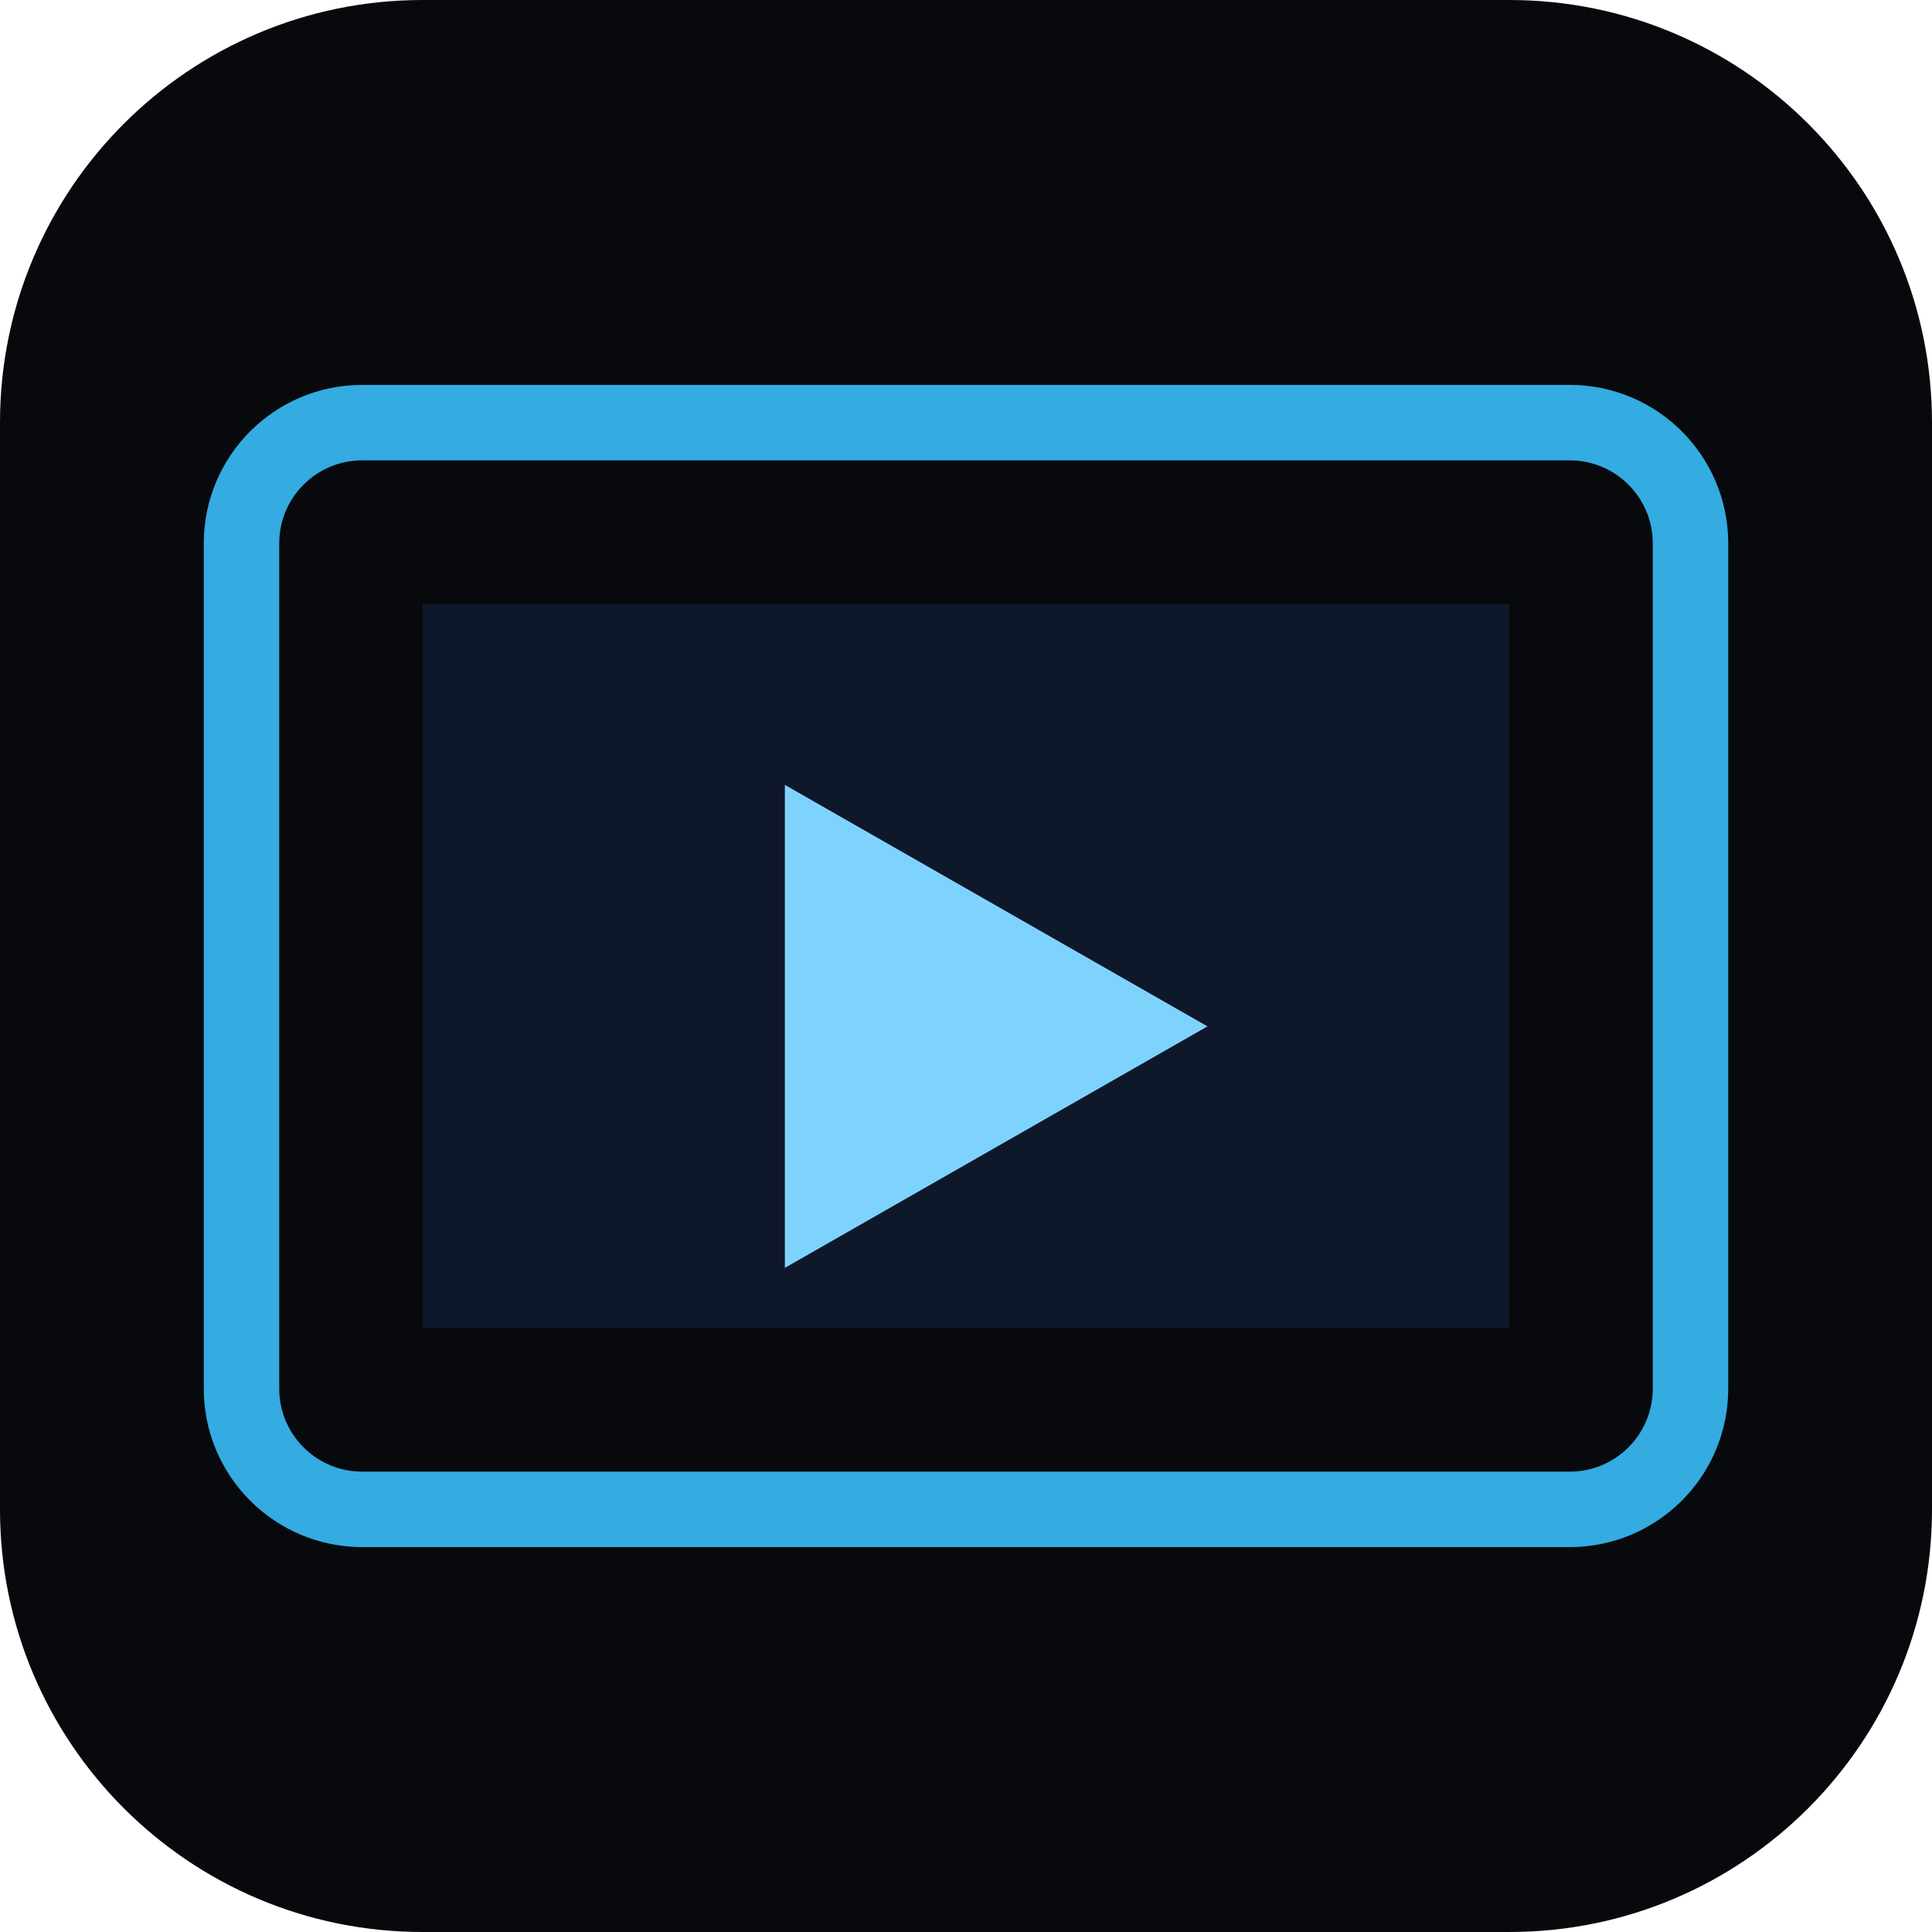
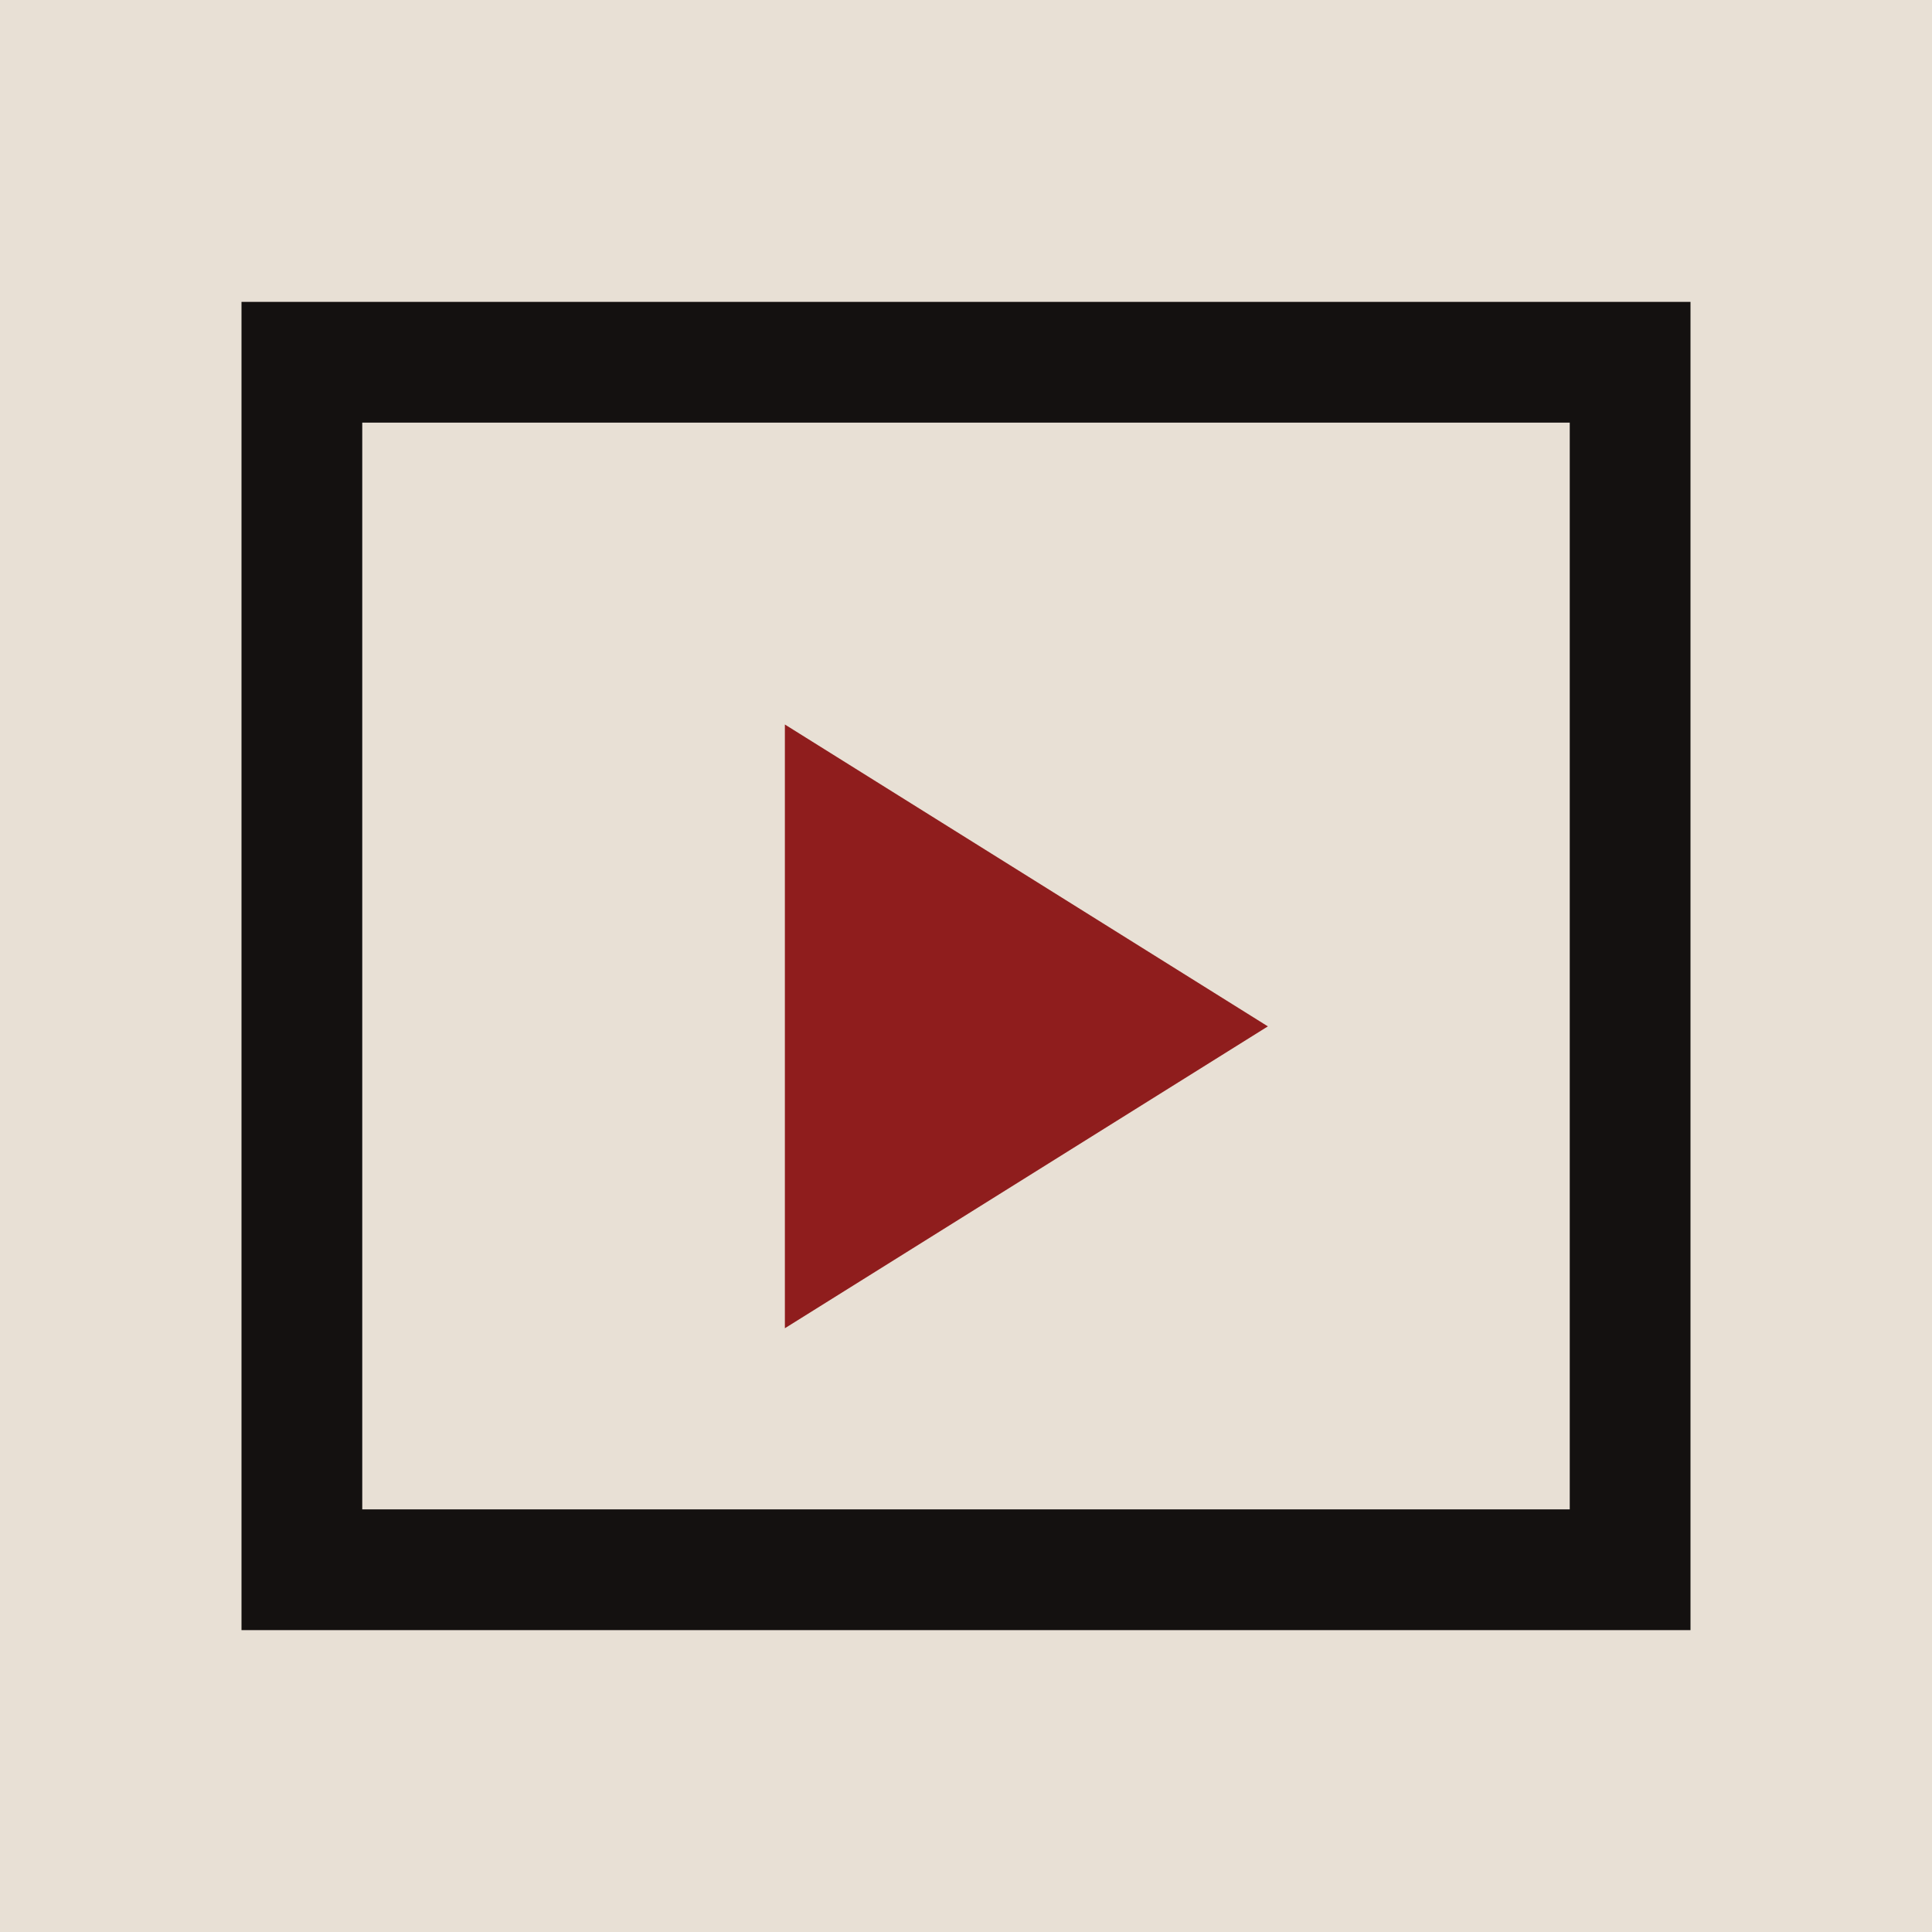
<svg xmlns="http://www.w3.org/2000/svg" viewBox="0 0 32 32" fill="none">
-   <rect width="32" height="32" rx="7" fill="#07090d" />
-   <rect x="4" y="7" width="24" height="18" rx="2" stroke="#38bdf8" stroke-width="1.25" opacity="0.9" />
-   <rect x="7" y="10" width="18" height="12" fill="#0f172a" />
-   <path d="M13 13l7 4-7 4V13z" fill="#7dd3fc" />
+   <rect width="32" height="32" fill="#e8e0d5" />
+   <rect x="5" y="6" width="22" height="20" stroke="#141110" stroke-width="2" />
+   <path d="M13 12l8 5-8 5V12z" fill="#8f1d1d" />
</svg>
